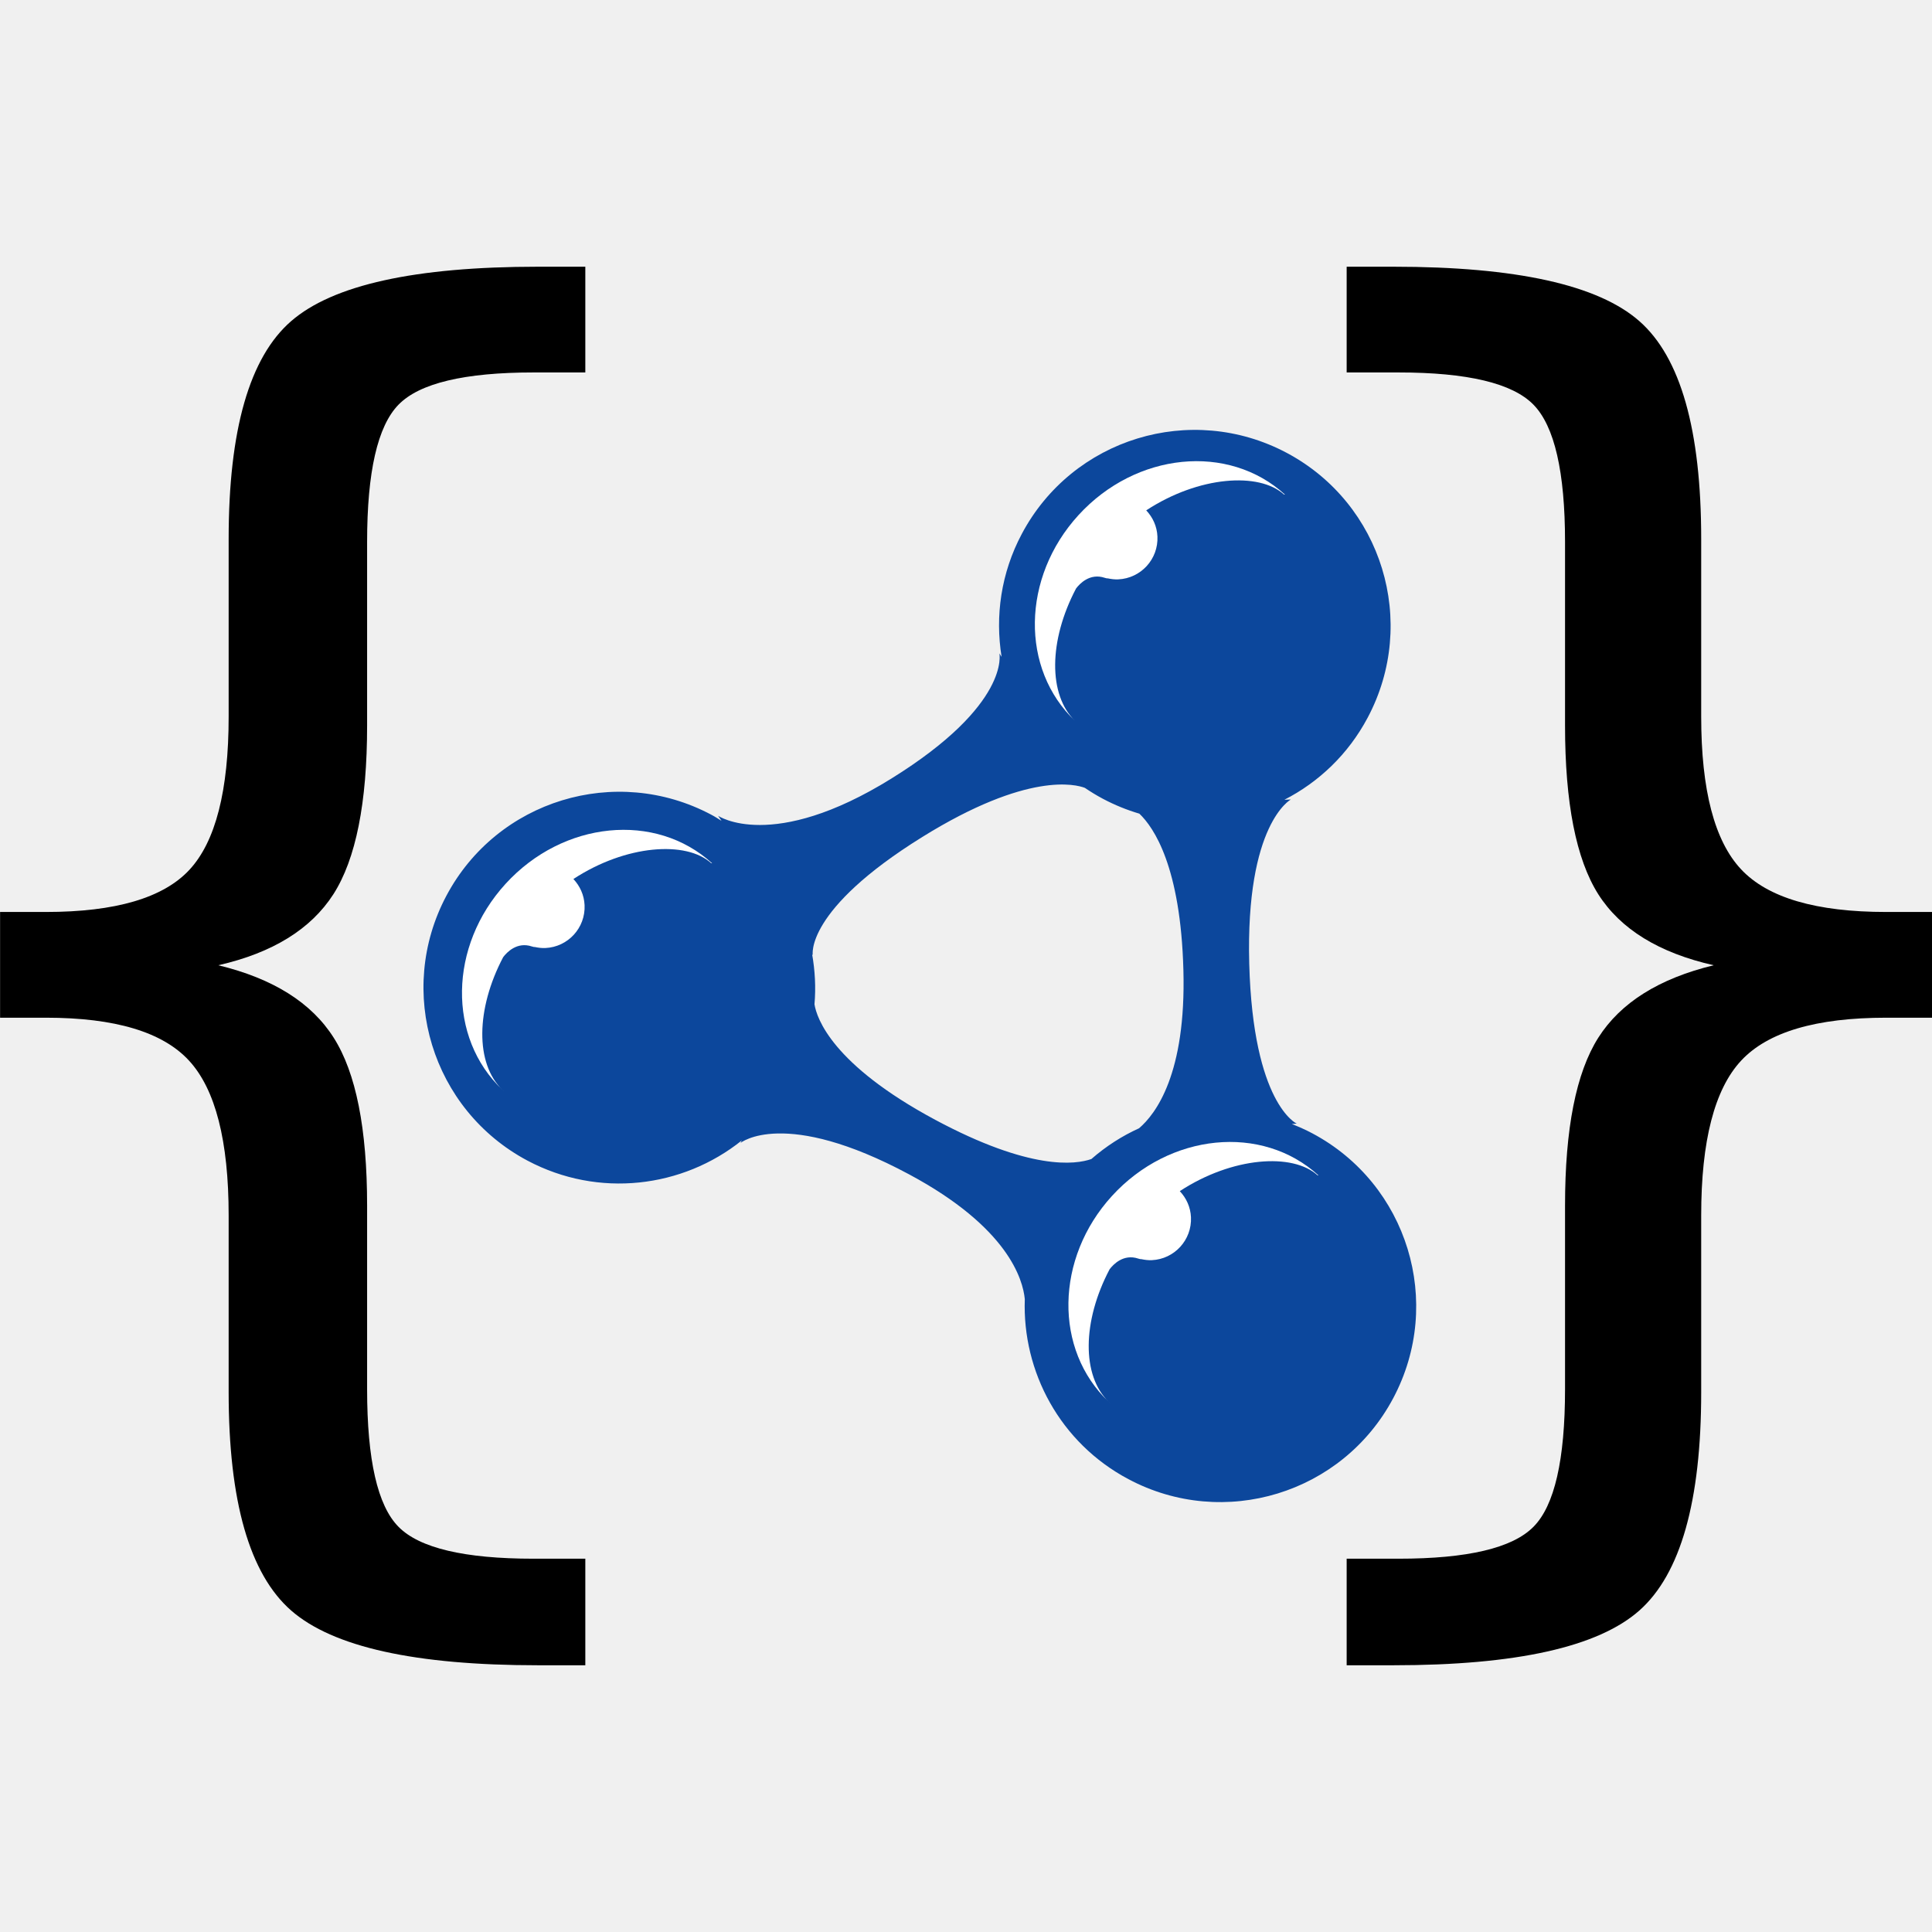
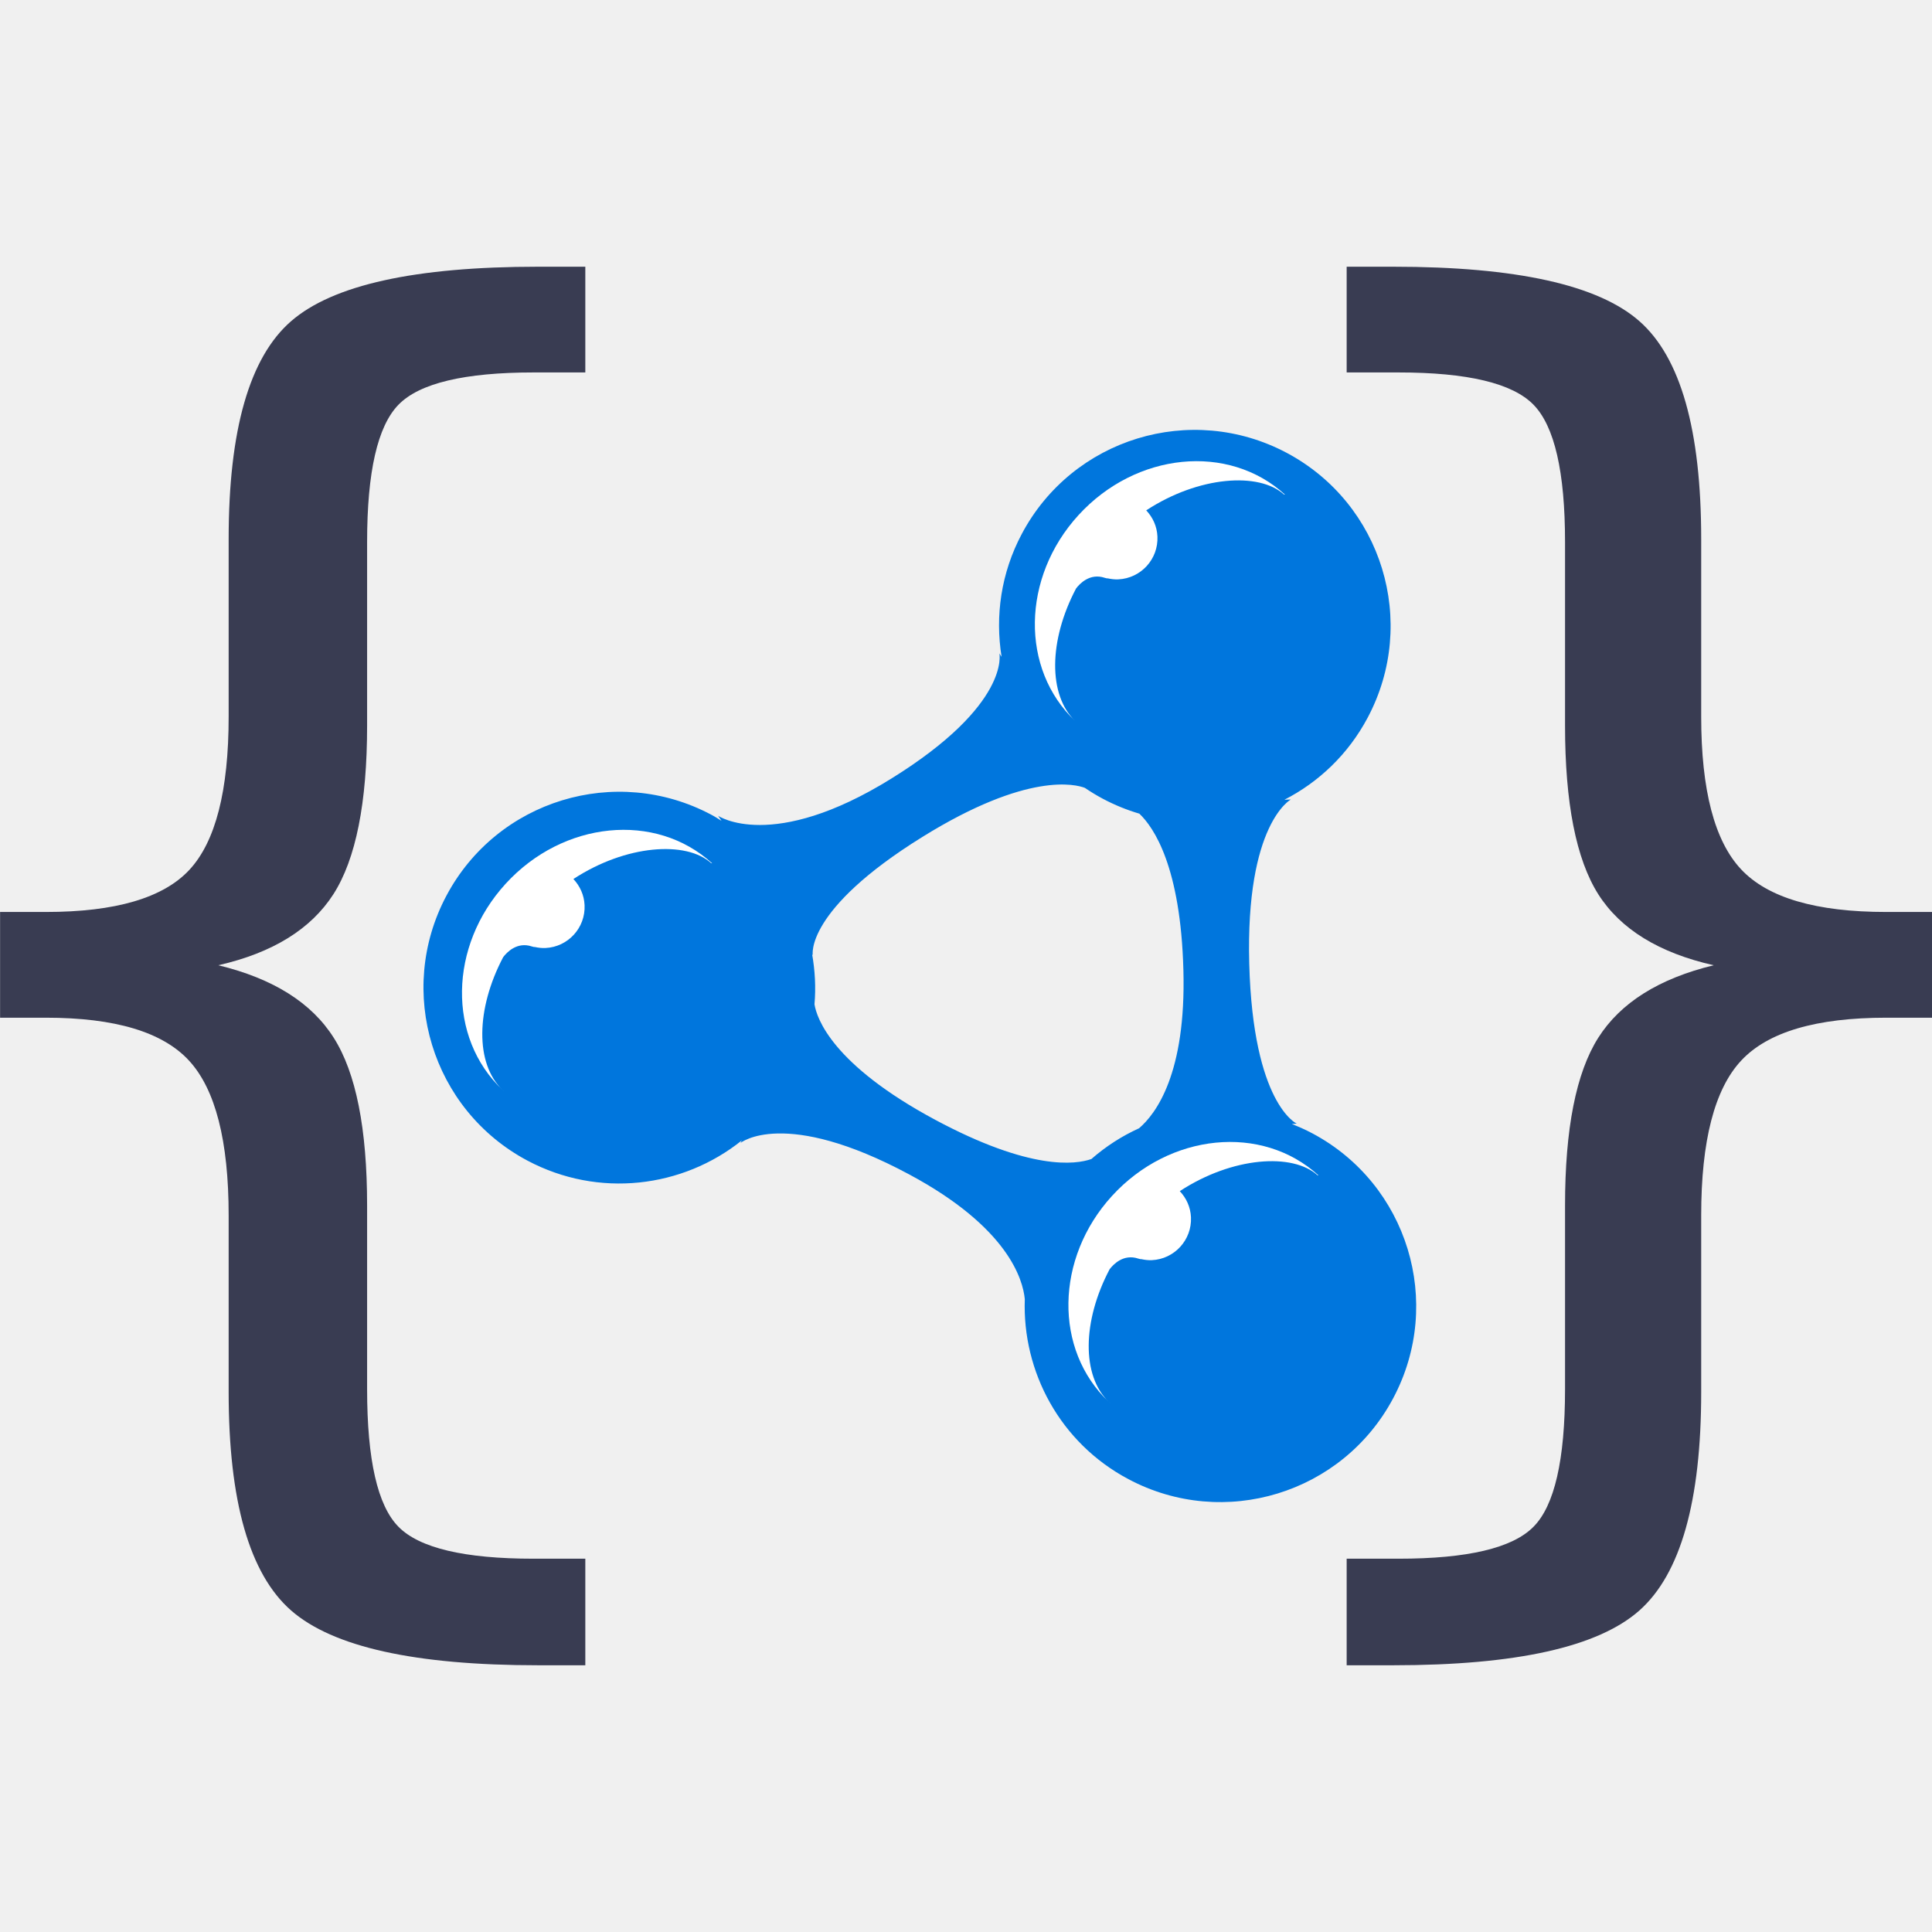
<svg xmlns="http://www.w3.org/2000/svg" version="1.1" width="100%" height="100%" viewBox="0 0 183.58 183.58" id="svg3051" xml:space="preserve" style="overflow:visible">
  <defs id="defs3075" />
-   <text x="-15.539" y="134.751" id="obj-start" xml:space="preserve" style="font-size:144px;font-style:normal;font-variant:normal;font-weight:normal;font-stretch:normal;line-height:125%;letter-spacing:0px;word-spacing:0px;fill:#000000;fill-opacity:1;stroke:none;font-family:Bitstream Vera Sans Mono;-inkscape-font-specification:Bitstream Vera Sans Mono">
+   <text x="-15.539" y="134.751" id="obj-start" xml:space="preserve" style="font-size:144px;font-style:normal;font-variant:normal;font-weight:normal;font-stretch:normal;line-height:125%;letter-spacing:0px;word-spacing:0px;fill:#393c52;fill-opacity:1;stroke:none;font-family:Bitstream Vera Sans Mono;-inkscape-font-specification:Bitstream Vera Sans Mono">
    <tspan x="-15.539" y="134.751" id="tspan3093">{</tspan>
  </text>
-   <text x="109.961" y="134.751" id="obj-end" xml:space="preserve" style="font-size:144px;font-style:normal;font-variant:normal;font-weight:normal;font-stretch:normal;text-align:start;line-height:125%;letter-spacing:0px;word-spacing:0px;writing-mode:lr-tb;text-anchor:start;fill:#000000;fill-opacity:1;stroke:none;font-family:Bitstream Vera Sans;-inkscape-font-specification:Bitstream Vera Sans">
+   <text x="109.961" y="134.751" id="obj-end" xml:space="preserve" style="font-size:144px;font-style:normal;font-variant:normal;font-weight:normal;font-stretch:normal;text-align:start;line-height:125%;letter-spacing:0px;word-spacing:0px;writing-mode:lr-tb;text-anchor:start;fill:#393c52;fill-opacity:1;stroke:none;font-family:Bitstream Vera Sans;-inkscape-font-specification:Bitstream Vera Sans">
    <tspan x="109.961" y="134.751" id="tspan3097" style="font-size:144px;font-style:normal;font-variant:normal;font-weight:normal;font-stretch:normal;text-align:start;line-height:125%;writing-mode:lr-tb;text-anchor:start;font-family:Bitstream Vera Sans;-inkscape-font-specification:Bitstream Vera Sans">}</tspan>
  </text>
  <g transform="translate(40.23814,40.84887)" id="g3212" style="overflow:visible">
    <g id="g3186">
-       <path d="m 84.45,66.836 c -0.636,-0.337 -1.284,-0.624 -1.936,-0.879 l 0.466,-0.038 c 0,0 -4.151,-1.838 -4.514,-15.18 -0.359,-13.344 3.957,-15.62 3.957,-15.62 l -0.62,0.027 C 85.064,33.473 87.869,30.83 89.72,27.342 94.543,18.27 91.092,7.001 82.018,2.177 72.94,-2.641 61.674,0.802 56.854,9.883 54.872,13.608 54.309,17.7 54.935,21.566 L 54.723,21.24 c 0,0 1.093,4.842 -10.258,11.888 -11.349,7.05 -16.469,3.54 -16.469,3.54 l 0.326,0.48 C 27.997,36.947 27.686,36.742 27.347,36.565 18.269,31.741 7,35.188 2.178,44.266 c -4.82,9.077 -1.372,20.341 7.703,25.167 6.766,3.591 14.744,2.59 20.365,-1.914 l -0.122,0.236 c 0,0 4.132,-3.399 16.04,2.994 9.4,5.044 10.796,9.988 10.975,11.846 -0.246,6.893 3.347,13.654 9.847,17.107 9.075,4.825 20.344,1.375 25.164,-7.701 4.824,-9.075 1.378,-20.345 -7.7,-25.165 z m -20.984,2.446 c -1.504,0.532 -5.801,1.121 -14.847,-3.73 -9.797,-5.26 -11.251,-9.654 -11.464,-10.973 0.139,-1.6 0.05,-3.197 -0.223,-4.755 l 0.06,0.09 c 0,0 -0.798,-4.274 10.412,-11.235 10.033,-6.228 14.594,-4.989 15.443,-4.664 0.546,0.371 1.112,0.717 1.706,1.033 1.129,0.6 2.293,1.07 3.472,1.418 1.38,1.314 3.92,5.045 4.184,14.854 0.27,9.883 -2.634,13.694 -4.217,15.042 -1.63,0.738 -3.156,1.723 -4.526,2.92 z" id="path3188" style="fill:#0c479c" />
+       <path d="m 84.45,66.836 c -0.636,-0.337 -1.284,-0.624 -1.936,-0.879 l 0.466,-0.038 c 0,0 -4.151,-1.838 -4.514,-15.18 -0.359,-13.344 3.957,-15.62 3.957,-15.62 l -0.62,0.027 C 85.064,33.473 87.869,30.83 89.72,27.342 94.543,18.27 91.092,7.001 82.018,2.177 72.94,-2.641 61.674,0.802 56.854,9.883 54.872,13.608 54.309,17.7 54.935,21.566 L 54.723,21.24 c 0,0 1.093,4.842 -10.258,11.888 -11.349,7.05 -16.469,3.54 -16.469,3.54 l 0.326,0.48 C 27.997,36.947 27.686,36.742 27.347,36.565 18.269,31.741 7,35.188 2.178,44.266 c -4.82,9.077 -1.372,20.341 7.703,25.167 6.766,3.591 14.744,2.59 20.365,-1.914 l -0.122,0.236 c 0,0 4.132,-3.399 16.04,2.994 9.4,5.044 10.796,9.988 10.975,11.846 -0.246,6.893 3.347,13.654 9.847,17.107 9.075,4.825 20.344,1.375 25.164,-7.701 4.824,-9.075 1.378,-20.345 -7.7,-25.165 z m -20.984,2.446 c -1.504,0.532 -5.801,1.121 -14.847,-3.73 -9.797,-5.26 -11.251,-9.654 -11.464,-10.973 0.139,-1.6 0.05,-3.197 -0.223,-4.755 l 0.06,0.09 c 0,0 -0.798,-4.274 10.412,-11.235 10.033,-6.228 14.594,-4.989 15.443,-4.664 0.546,0.371 1.112,0.717 1.706,1.033 1.129,0.6 2.293,1.07 3.472,1.418 1.38,1.314 3.92,5.045 4.184,14.854 0.27,9.883 -2.634,13.694 -4.217,15.042 -1.63,0.738 -3.156,1.723 -4.526,2.92 z" id="path3188" style="fill:#0076dd" />
      <g id="g3190">
        <path d="m 62.239,8.1 c -5.415,5.923 -5.529,14.636 -0.312,19.566 -2.579,-2.483 -2.523,-7.651 0.083,-12.597 0.335,-0.443 1.306,-1.49 2.725,-1.014 0.143,0.049 0.237,0.062 0.292,0.053 0.321,0.069 0.65,0.11 0.99,0.095 2.155,-0.098 3.822,-1.921 3.725,-4.077 C 69.698,9.159 69.297,8.303 68.677,7.646 73.679,4.369 79.419,3.994 81.771,6.142 l 0.09,0.006 C 76.488,1.242 67.705,2.119 62.239,8.1 z" id="path3192" style="fill:#ffffff" />
      </g>
      <g id="g3194">
        <path d="M 7.632,62.845 C 7.586,62.798 7.539,62.743 7.491,62.697 c 0.03,0.031 0.059,0.069 0.095,0.102 l 0.046,0.046 z" id="path3196" style="fill:#ffffff" />
        <path d="M 7.805,43.13 C 2.389,49.054 2.276,57.765 7.492,62.696 4.914,60.212 4.969,55.044 7.575,50.098 c 0.336,-0.444 1.308,-1.49 2.727,-1.014 0.141,0.049 0.236,0.061 0.292,0.054 0.321,0.069 0.651,0.11 0.99,0.095 2.156,-0.099 3.822,-1.922 3.725,-4.076 -0.045,-0.967 -0.445,-1.824 -1.063,-2.48 4.999,-3.276 10.74,-3.654 13.092,-1.505 l 0.089,0.008 C 22.054,36.271 13.269,37.147 7.805,43.13 z" id="path3198" style="fill:#ffffff" />
      </g>
      <g id="g3200">
        <path d="m 65.256,92.504 c -0.047,-0.048 -0.094,-0.102 -0.141,-0.148 0.029,0.031 0.059,0.069 0.094,0.101 l 0.047,0.047 z" id="path3202" style="fill:#ffffff" />
        <path d="m 65.428,72.786 c -5.416,5.926 -5.529,14.639 -0.313,19.569 -2.58,-2.483 -2.523,-7.653 0.082,-12.597 0.336,-0.445 1.307,-1.49 2.727,-1.014 0.143,0.047 0.235,0.061 0.292,0.053 0.32,0.069 0.651,0.11 0.99,0.096 2.154,-0.1 3.82,-1.924 3.723,-4.08 -0.044,-0.966 -0.445,-1.822 -1.063,-2.479 5,-3.275 10.739,-3.652 13.093,-1.504 l 0.088,0.007 c -5.37,-4.907 -14.156,-4.03 -19.619,1.949 z" id="path3204" style="fill:#ffffff" />
      </g>
    </g>
  </g>
  <image />
</svg>
